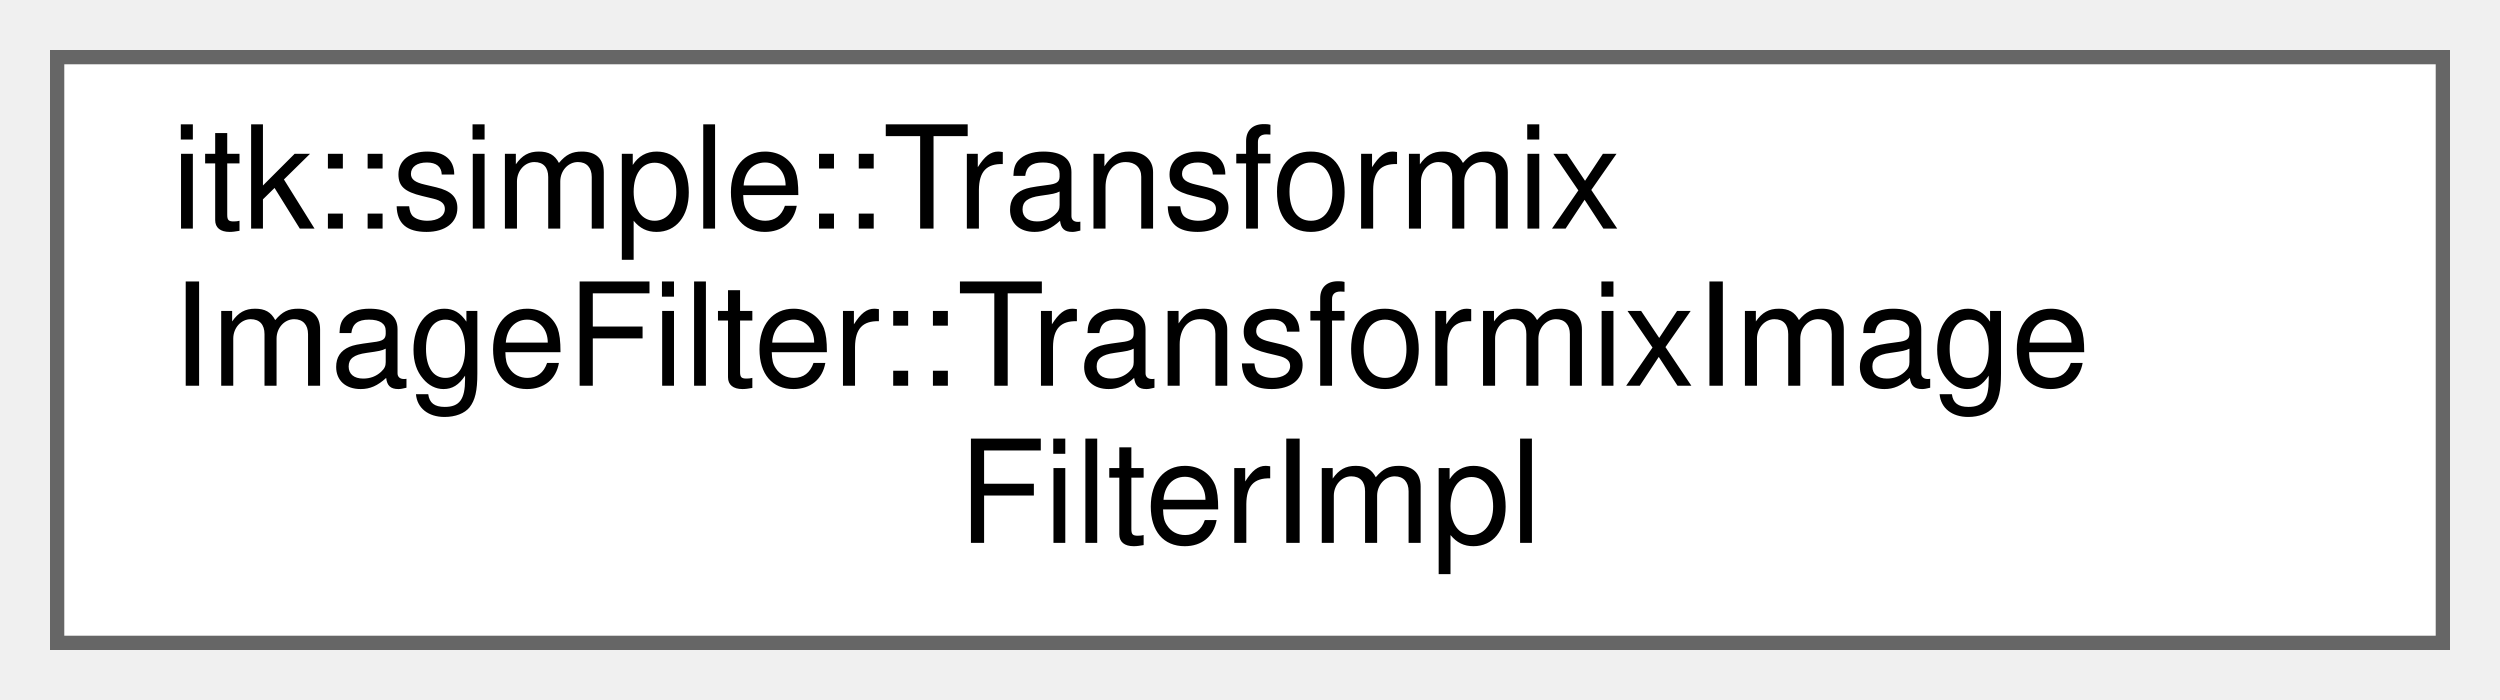
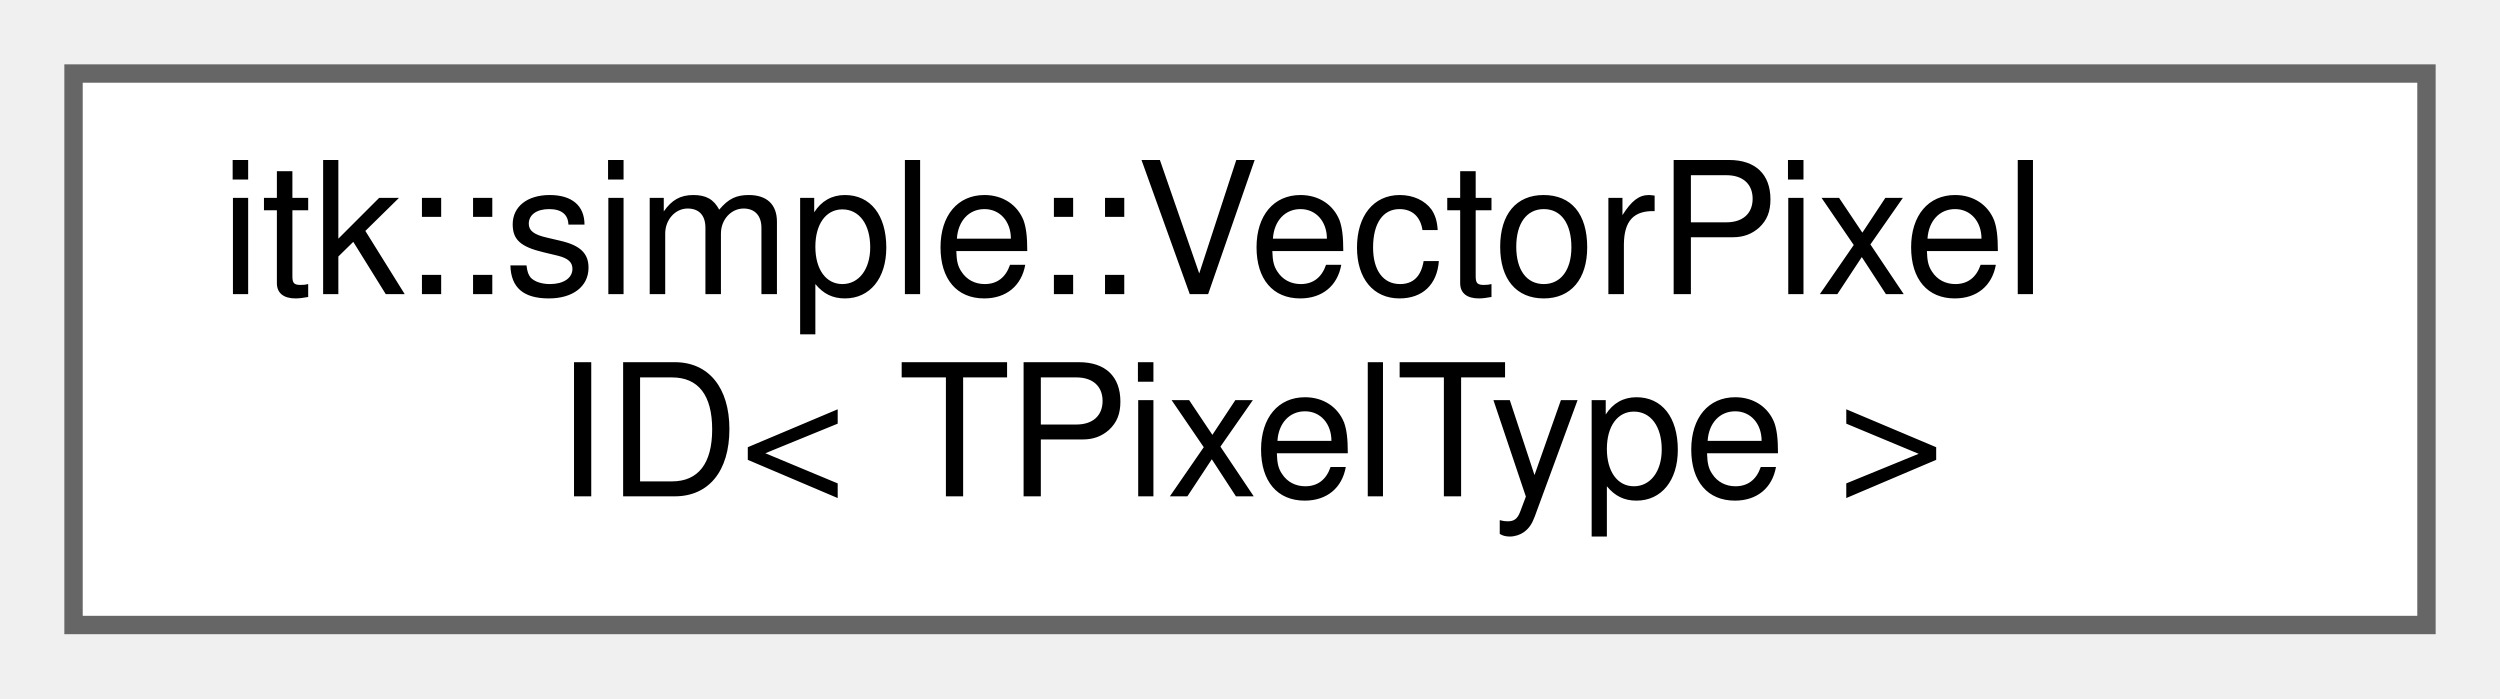
- <svg xmlns="http://www.w3.org/2000/svg" xmlns:xlink="http://www.w3.org/1999/xlink" width="175pt" height="49pt" viewBox="0.00 0.00 175.00 49.00">
-   <g id="graph0" class="graph" transform="scale(1 1) rotate(0) translate(4 45)">
+ <svg xmlns="http://www.w3.org/2000/svg" xmlns:xlink="http://www.w3.org/1999/xlink" width="136pt" height="38pt" viewBox="0.00 0.00 136.00 38.00">
+   <g id="graph0" class="graph" transform="scale(1 1) rotate(0) translate(4 34)">
    <g id="Node000000" class="node">
      <g id="a_Node000000">
-         <a xlink:href="classitk_1_1simple_1_1TransformixImageFilter_1_1TransformixImageFilterImpl.html" target="_top" xlink:title=" ">
-           <polygon fill="white" stroke="#666666" points="167,-41 0,-41 0,0 167,0 167,-41" />
-           <text text-anchor="start" x="8" y="-29" font-family="Helvetica,sans-Serif" font-size="10.00">itk::simple::Transformix</text>
-           <text text-anchor="start" x="8" y="-18" font-family="Helvetica,sans-Serif" font-size="10.00">ImageFilter::TransformixImage</text>
-           <text text-anchor="middle" x="83.5" y="-7" font-family="Helvetica,sans-Serif" font-size="10.00">FilterImpl</text>
+         <a xlink:href="structitk_1_1simple_1_1VectorPixelID.html" target="_top" xlink:title=" ">
+           <polygon fill="white" stroke="#666666" points="128,-30 0,-30 0,0 128,0 128,-30" />
+           <text text-anchor="start" x="8" y="-18" font-family="Helvetica,sans-Serif" font-size="10.00">itk::simple::VectorPixel</text>
+           <text text-anchor="middle" x="64" y="-7" font-family="Helvetica,sans-Serif" font-size="10.00">ID&lt; TPixelType &gt;</text>
        </a>
      </g>
    </g>
  </g>
</svg>
